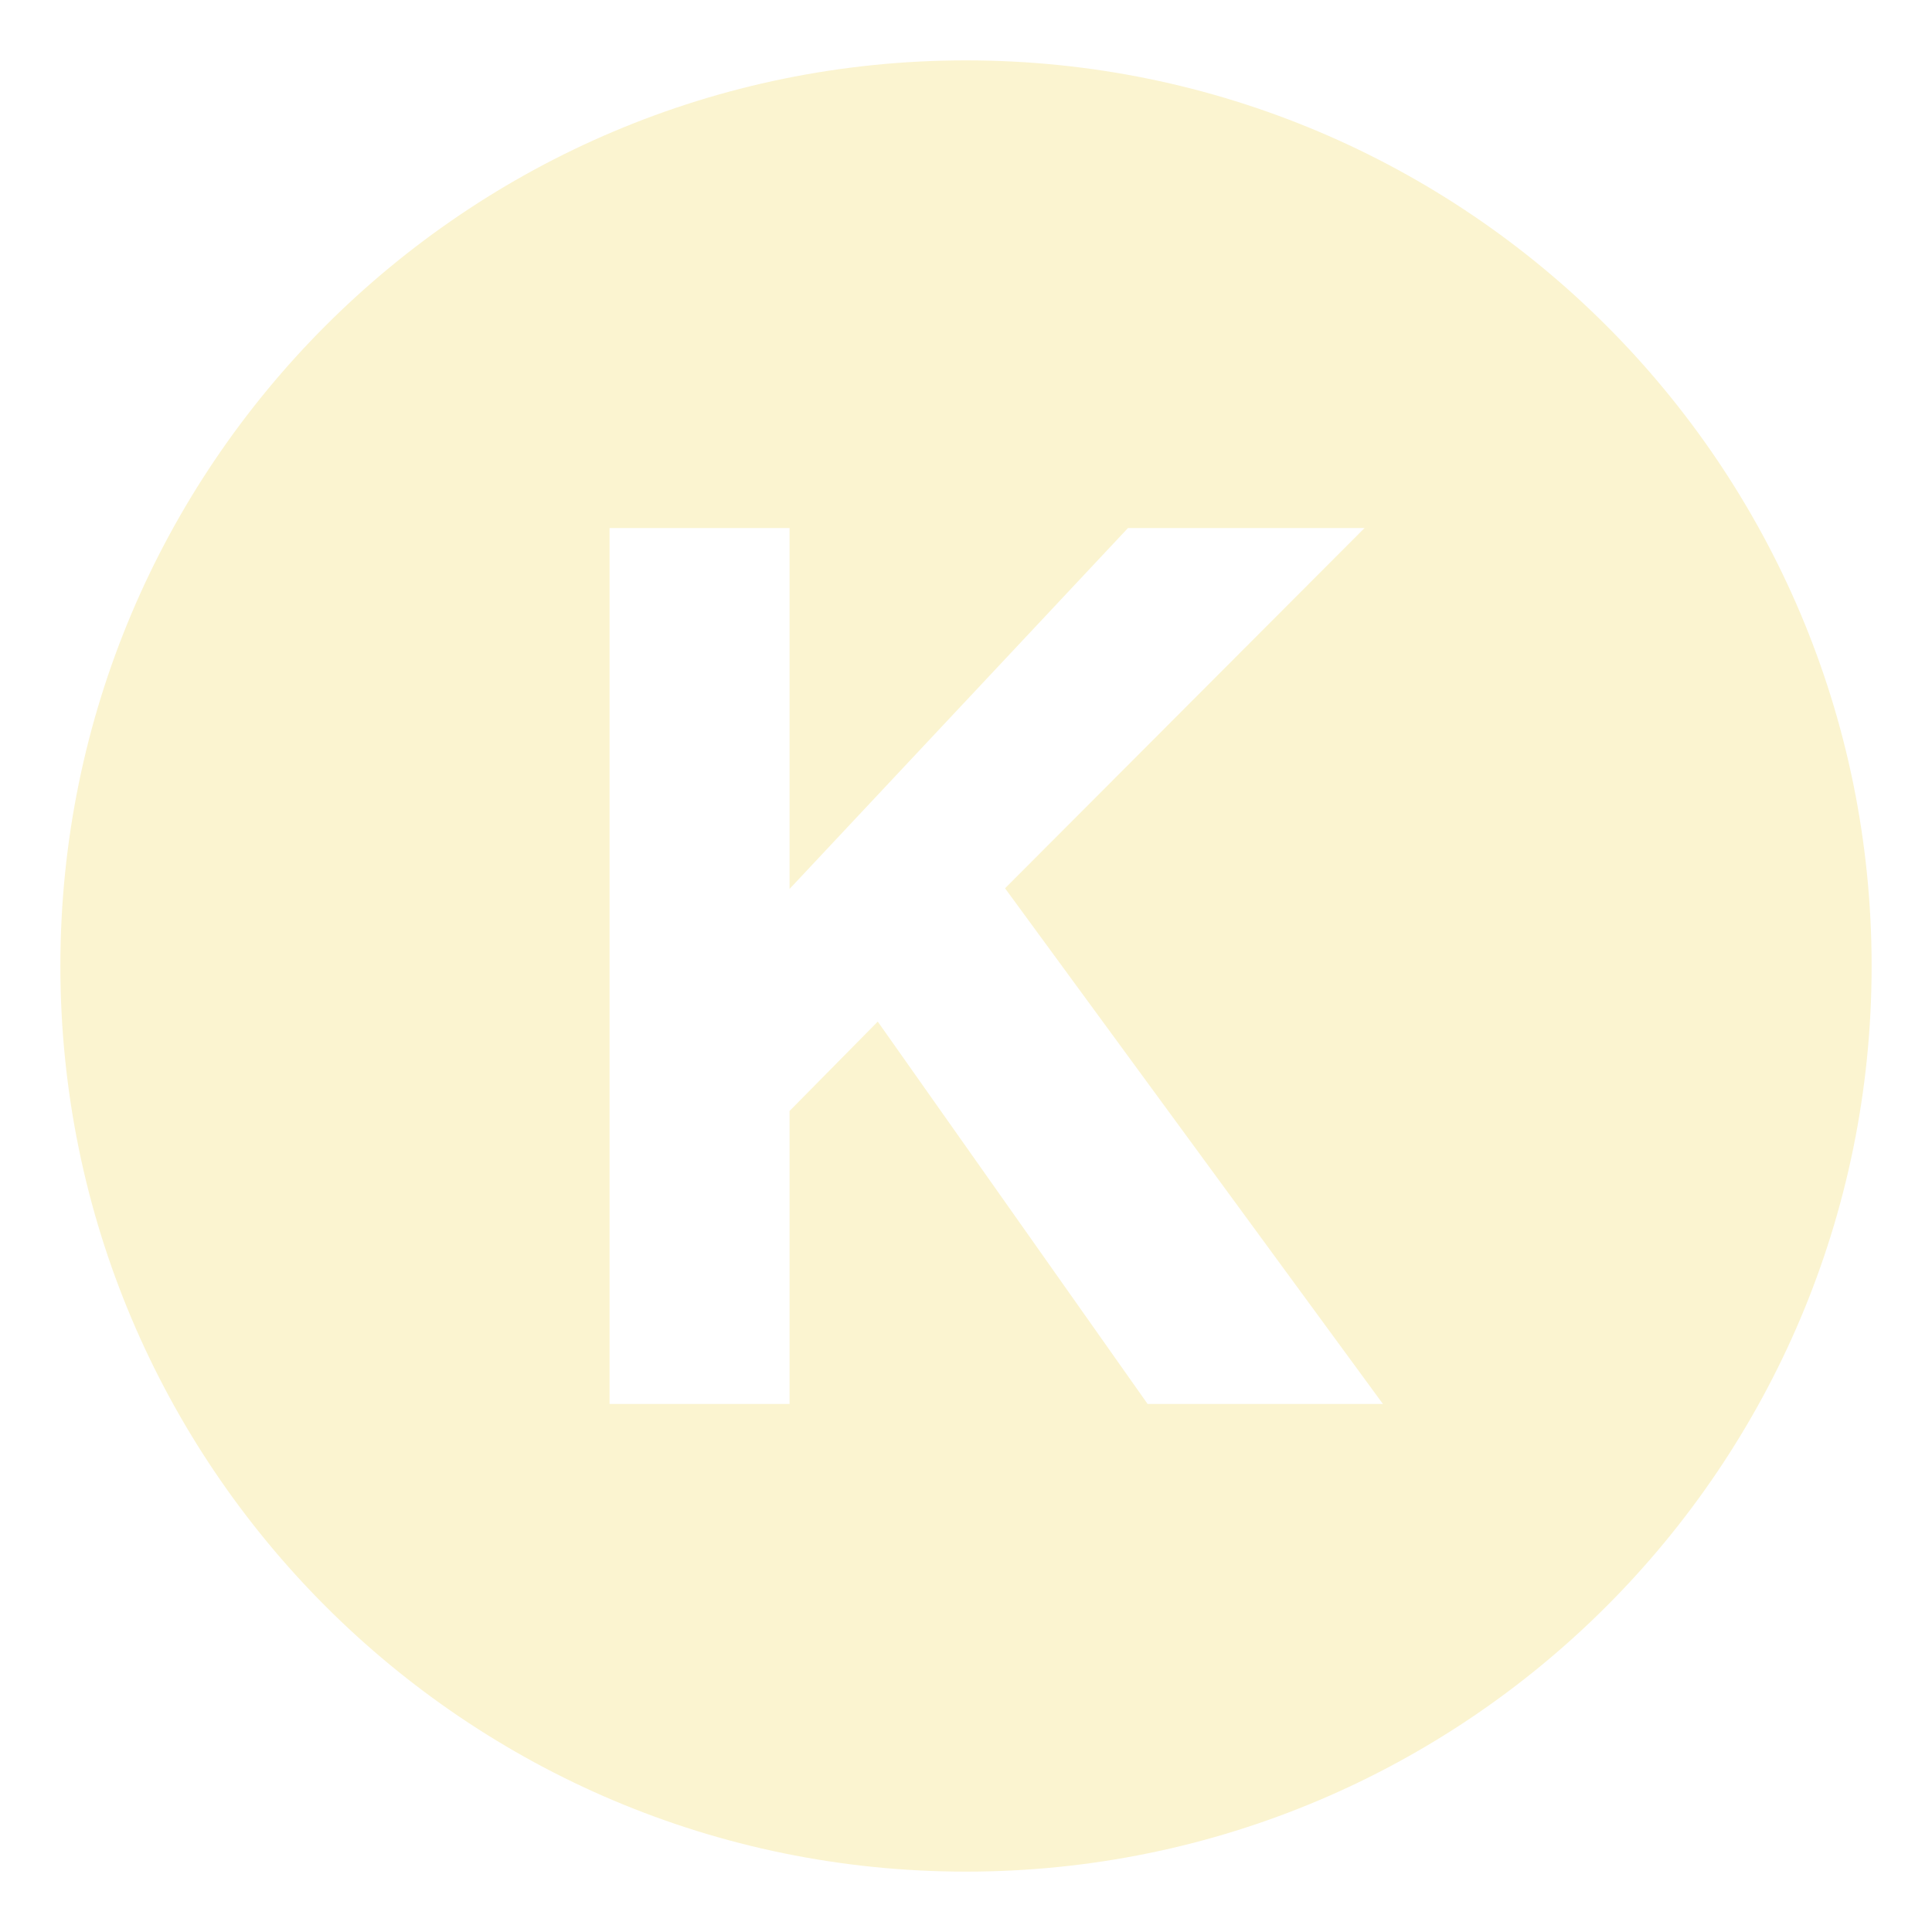
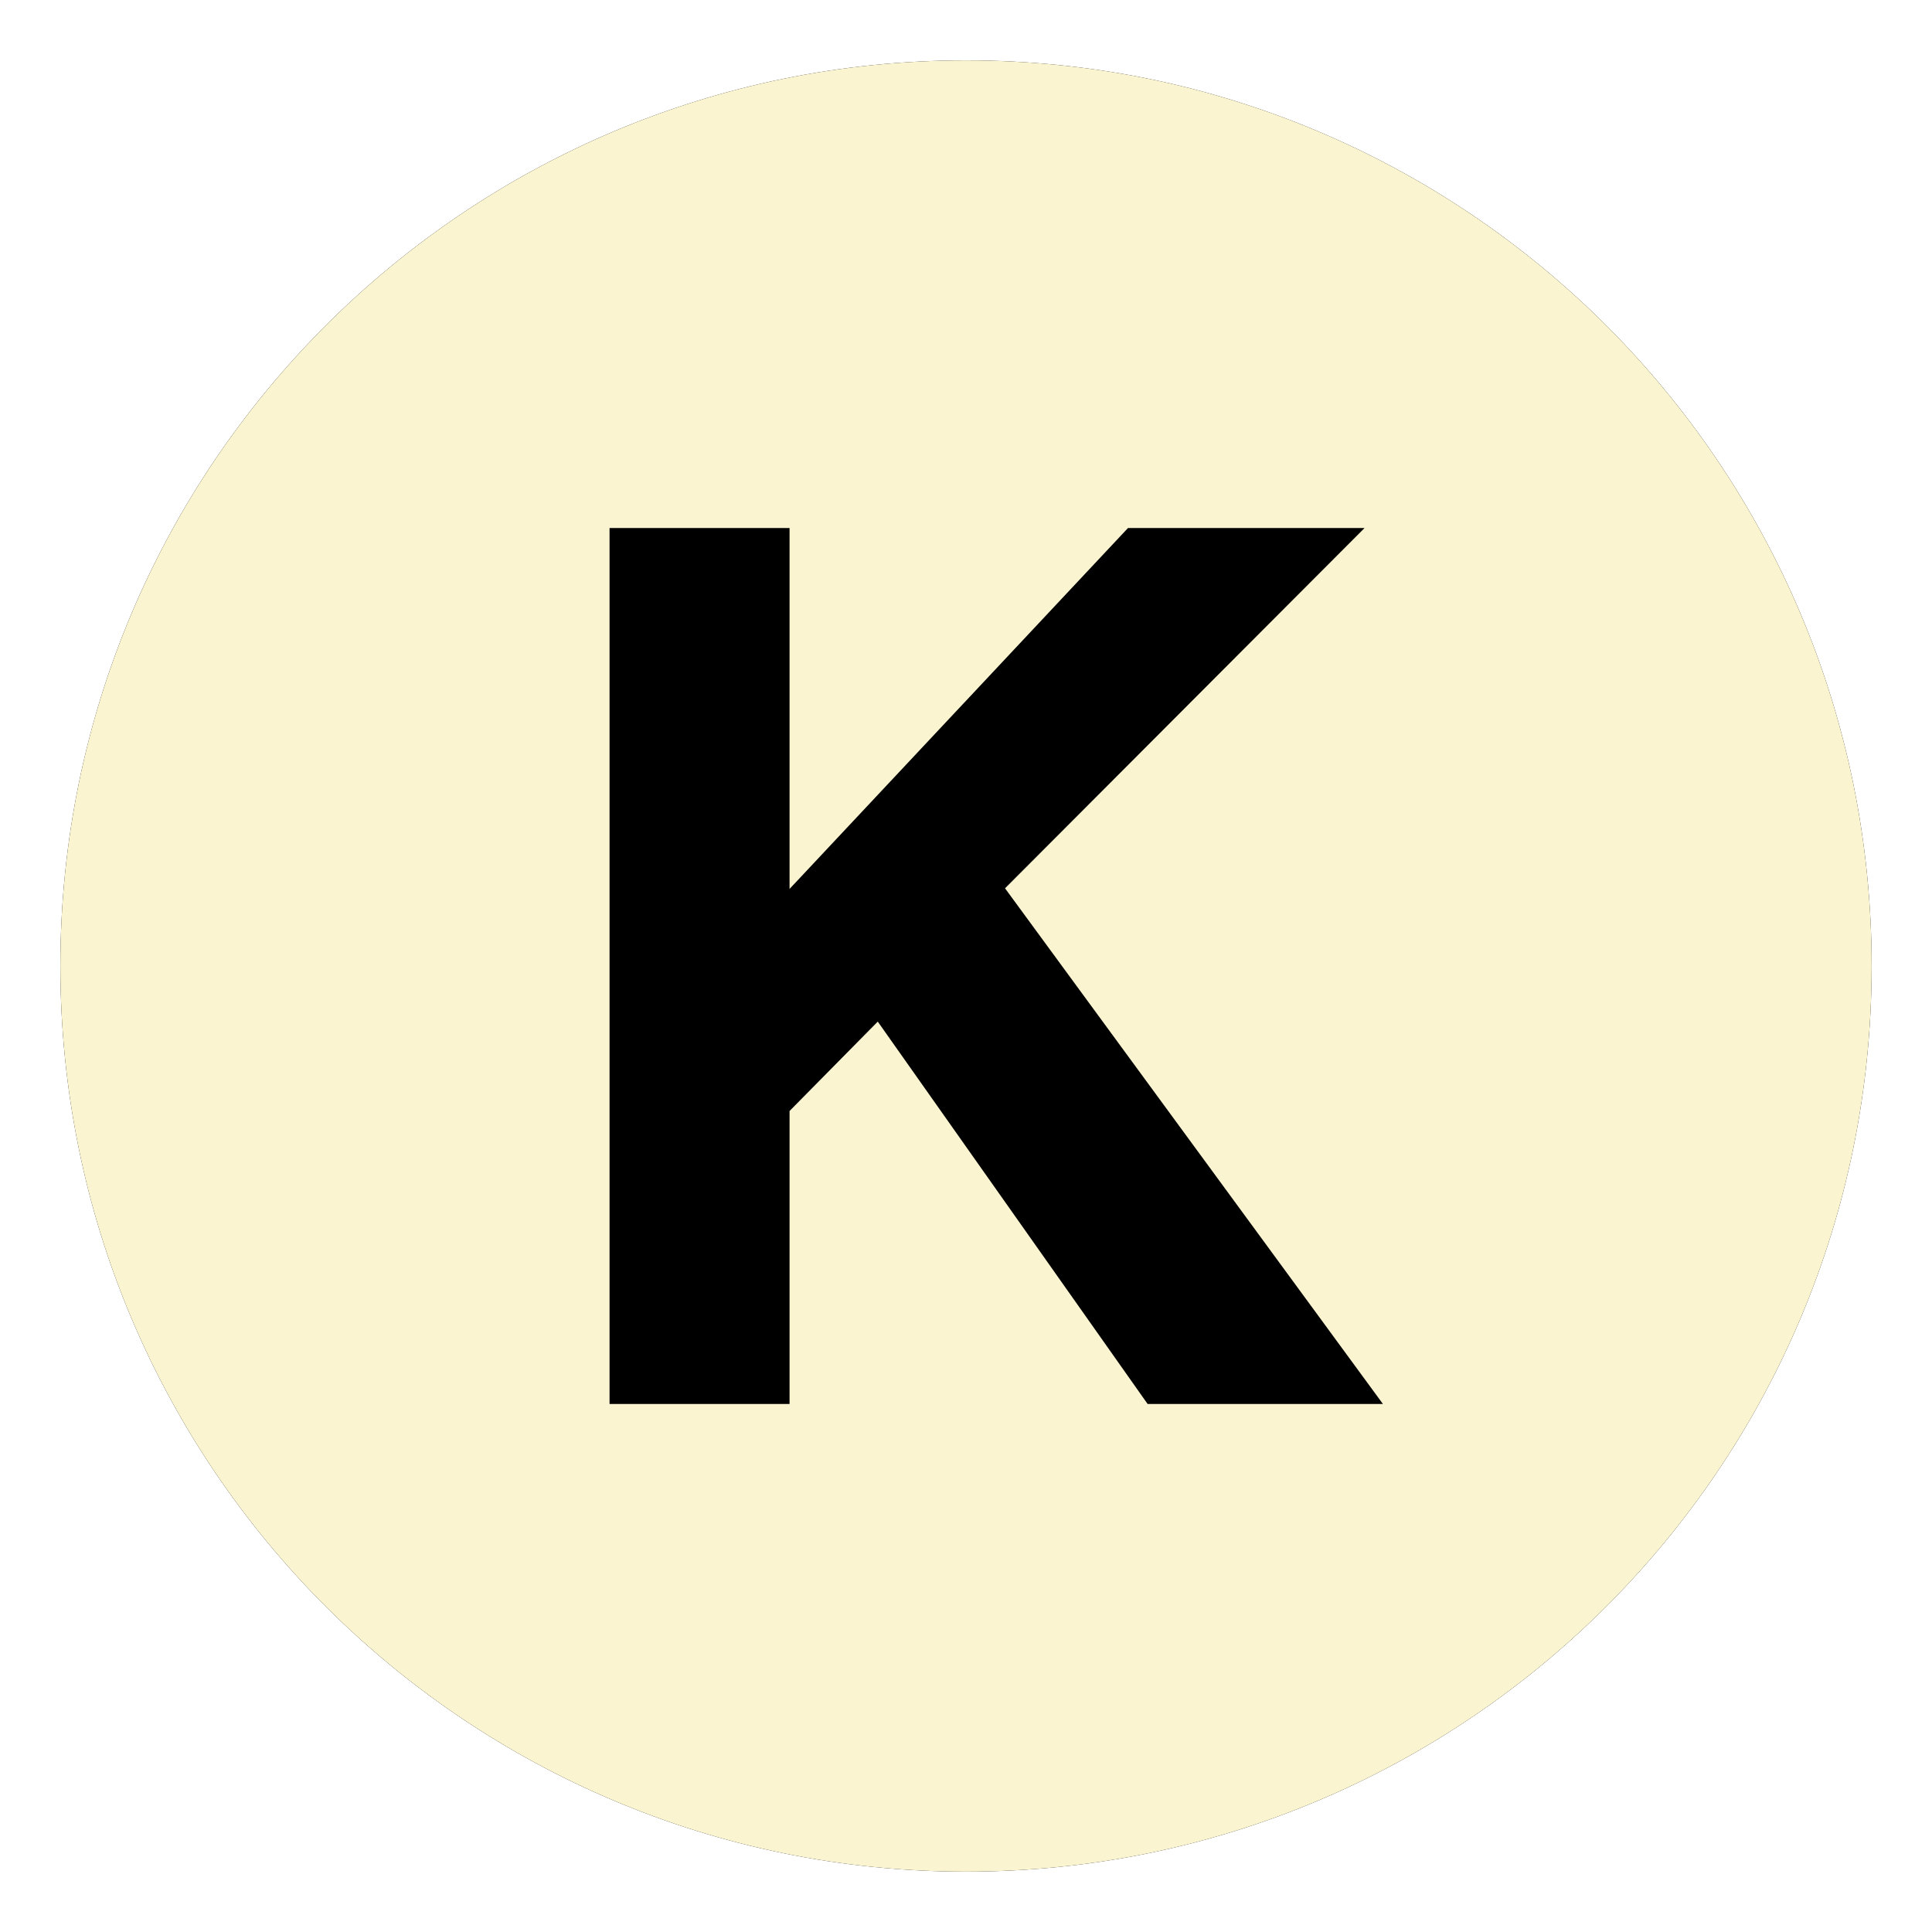
<svg xmlns="http://www.w3.org/2000/svg" width="32" height="32" viewBox="0 0 64 64">
+   <circle cx="32" cy="32" r="30" fill="#000" />
  <path d="M32 2C15.432 2 2 15.432 2 32s13.432 30 30 30s30-13.432 30-30S48.568 2 32 2m6.016 44.508l-8.939-12.666l-2.922 2.961v9.705h-5.963V17.492h5.963v11.955l11.211-11.955h7.836L33.293 29.426l12.518 17.082h-7.795" fill="#FBF4D0" />
</svg>
